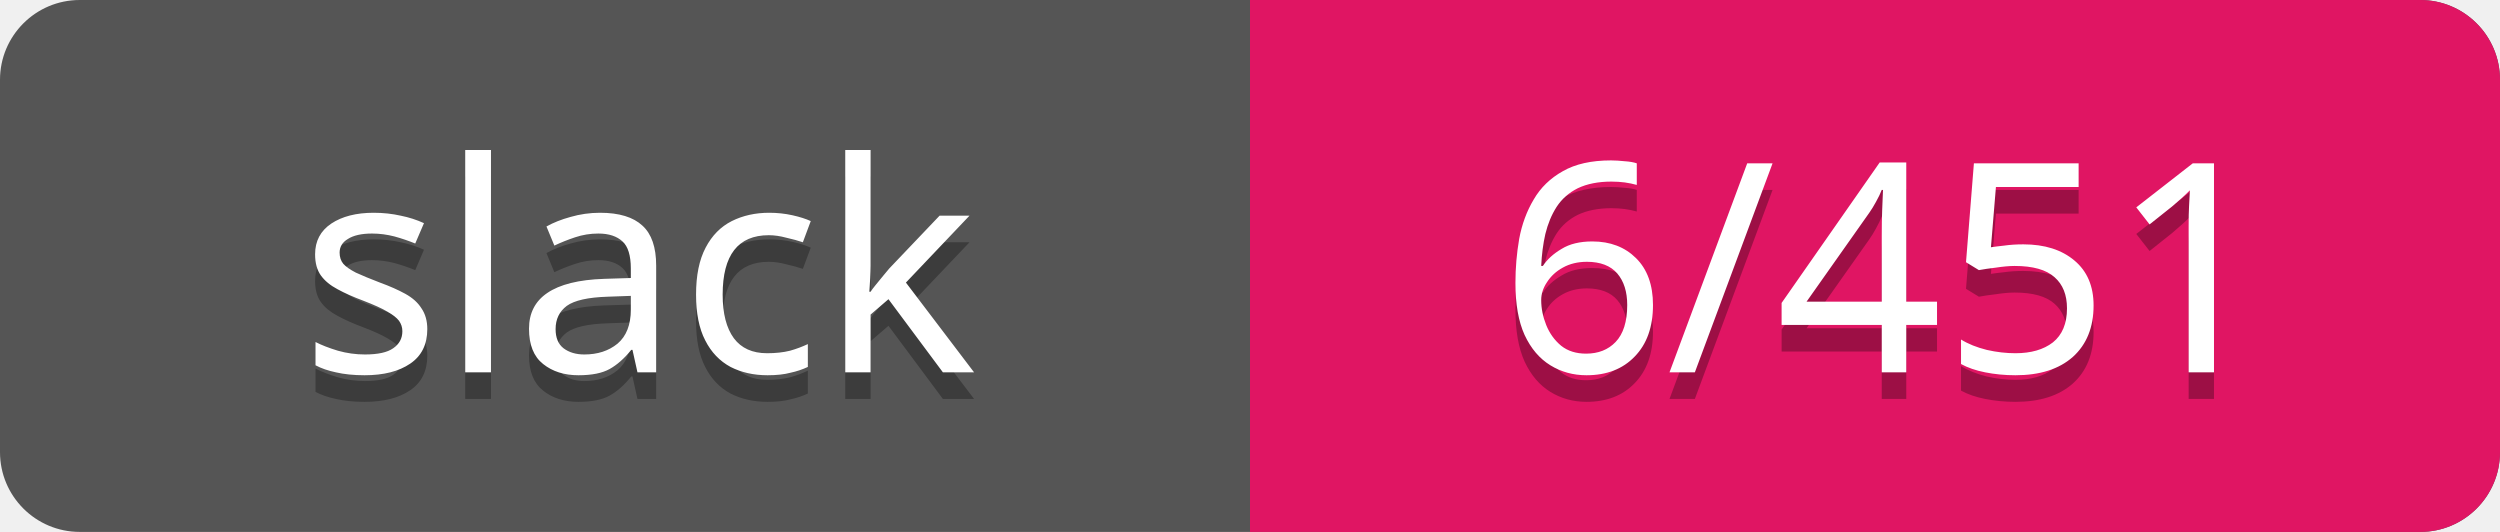
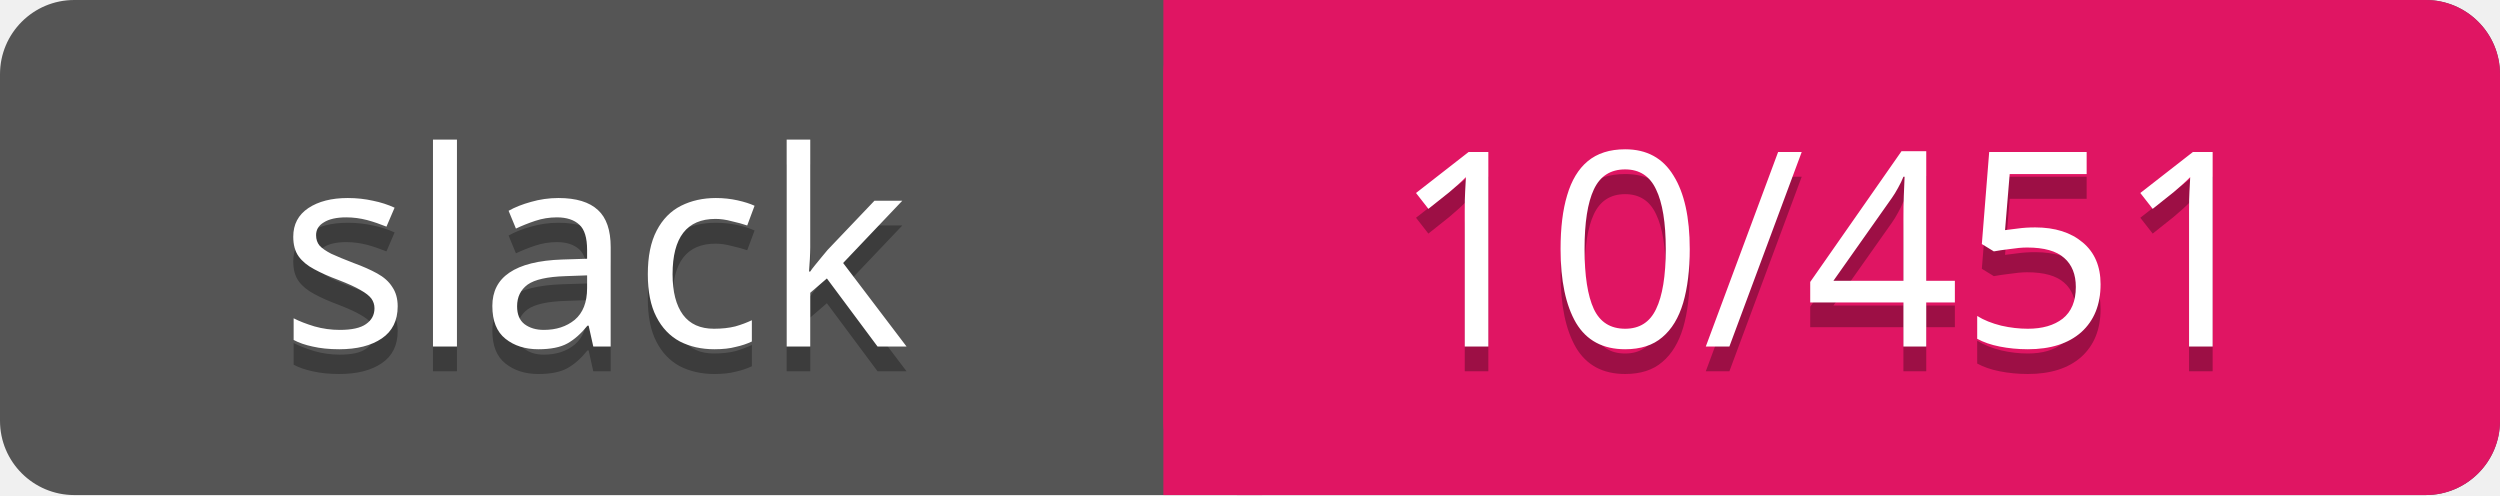
- <svg xmlns="http://www.w3.org/2000/svg" width="94" height="20">
-   <rect rx="3" width="94" height="20" fill="#555" />
-   <rect rx="3" x="47" width="47" height="20" fill="#E01563" />
+ <svg xmlns="http://www.w3.org/2000/svg" width="101" height="20">
+   <rect rx="3" width="101" height="20" fill="#555" />
+   <rect rx="3" x="47" width="54" height="20" fill="#E01563" />
  <path d="M47 0h4v20h-4z" fill="#E01563" />
  <g text-anchor="middle" font-family="Verdana" font-size="11">
    <text fill="#010101" fill-opacity=".3" x="24" y="15">slack</text>
    <text fill="#fff" x="24" y="14">slack</text>
-     <text fill="#010101" fill-opacity=".3" x="71" y="15">6/451</text>
-     <text fill="#fff" x="71" y="14">6/451</text>
+     <text fill="#010101" fill-opacity=".3" x="74" y="15">10/451</text>
+     <text fill="#fff" x="74" y="14">10/451</text>
  </g>
</svg>
